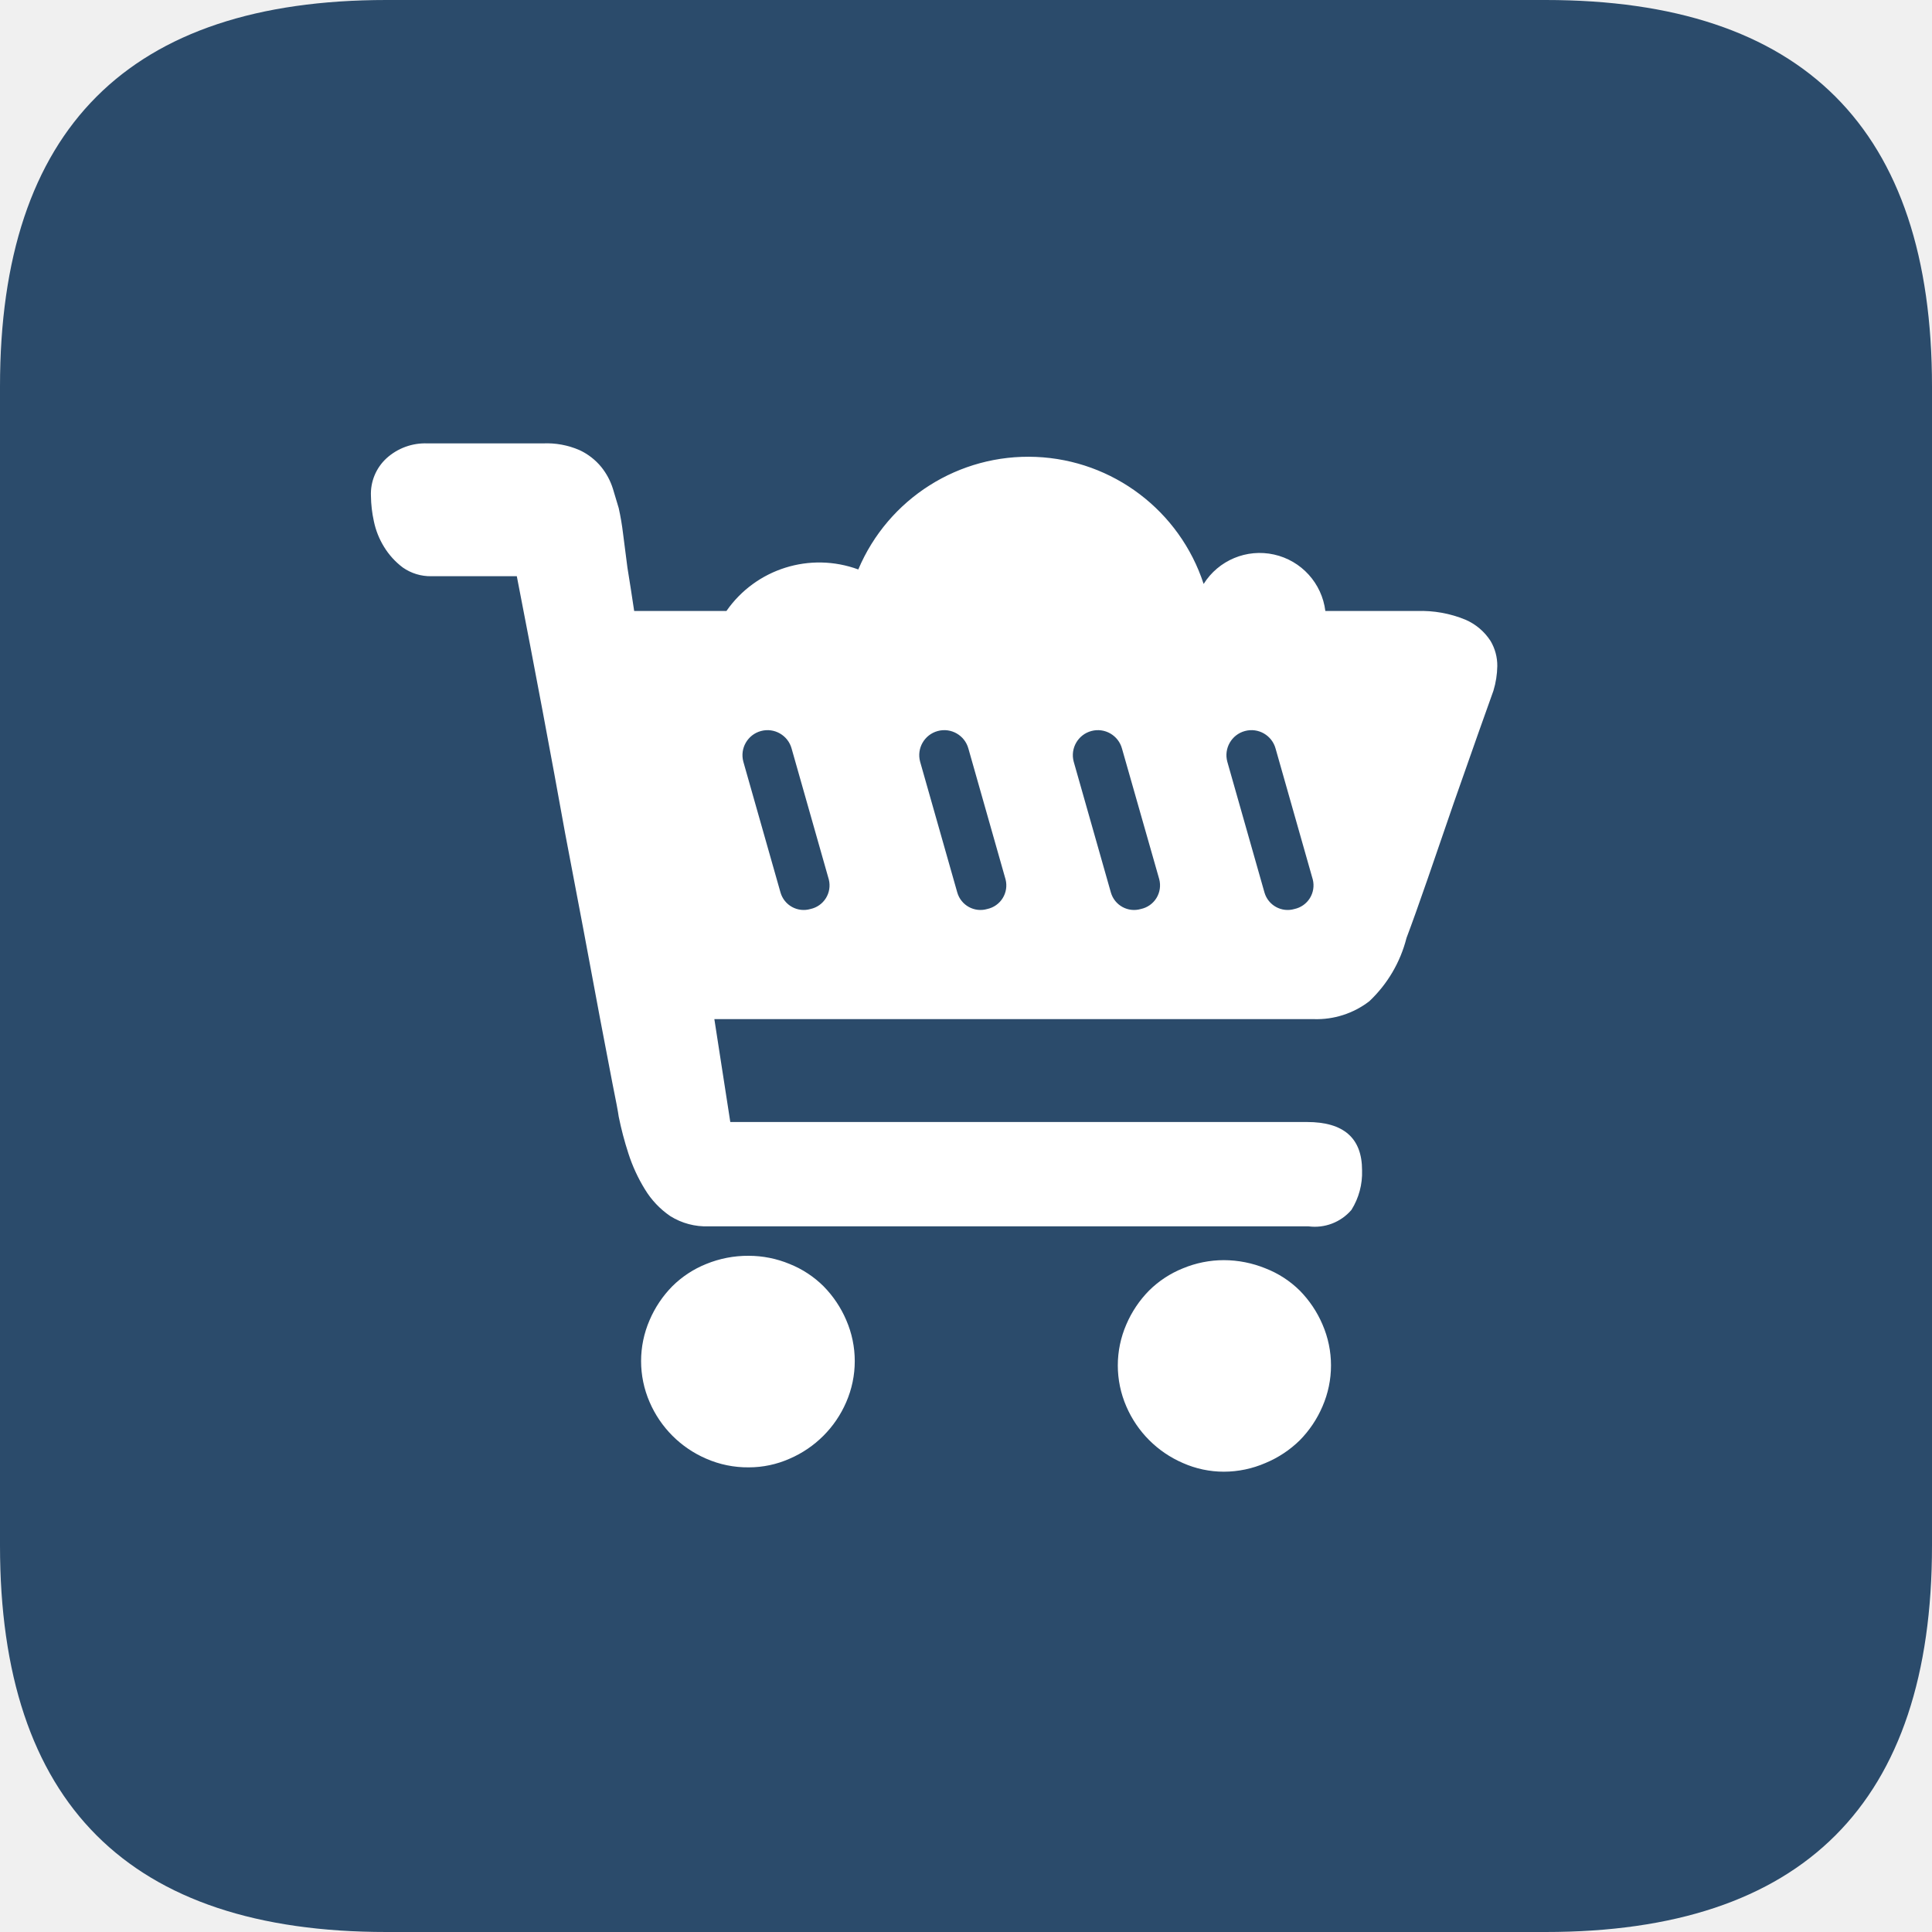
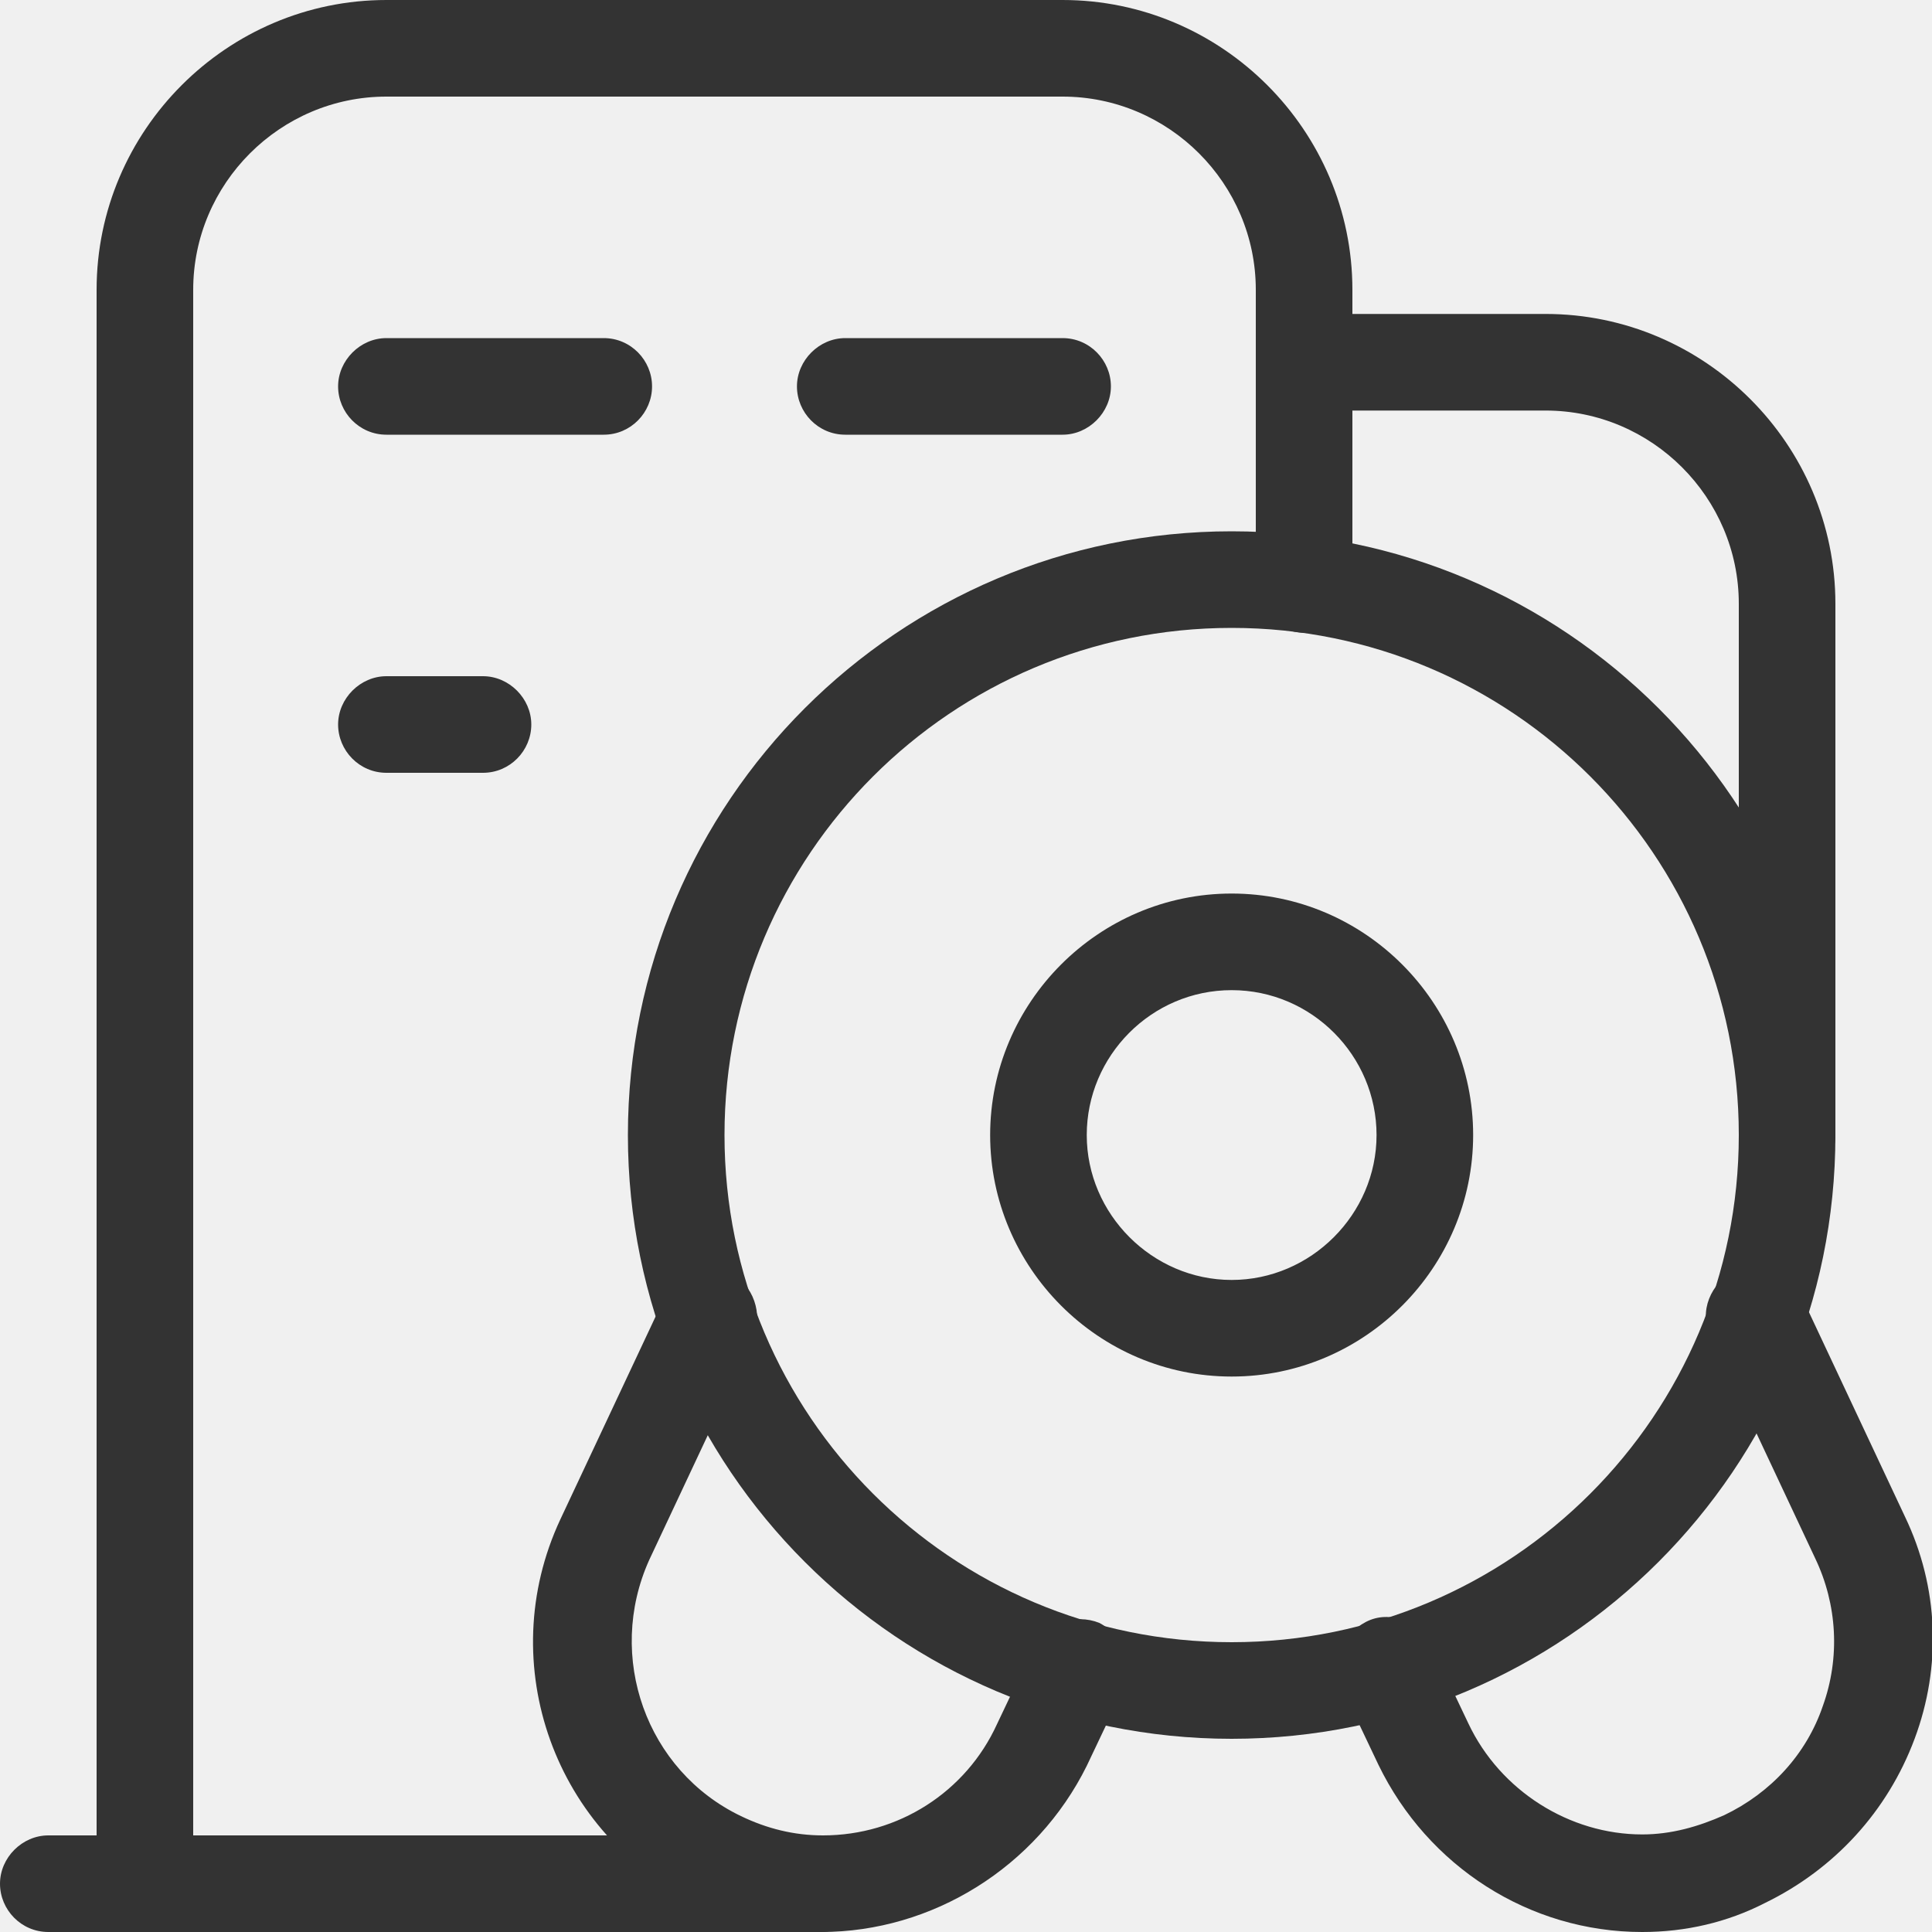
- <svg xmlns="http://www.w3.org/2000/svg" t="1606566796279" class="icon" viewBox="0 0 1024 1024" version="1.1" p-id="8469" width="200" height="200">
-   <defs>
-     <style type="text/css" />
-   </defs>
-   <path d="M0 0m204.8 0l614.4 0q204.8 0 204.8 204.8l0 614.4q0 204.8-204.8 204.8l-614.4 0q-204.8 0-204.8-204.8l0-614.4q0-204.8 204.8-204.8Z" fill="#2B4B6B" p-id="8470" />
-   <path d="M396.8 665.6a56.576 56.576 0 0 1 21.76 4.352 54.016 54.016 0 0 1 17.92 11.776 58.112 58.112 0 0 1 12.032 17.92 54.528 54.528 0 0 1 0 43.52 57.344 57.344 0 0 1-29.952 29.952 53.248 53.248 0 0 1-21.76 4.608 54.784 54.784 0 0 1-22.528-4.608 57.344 57.344 0 0 1-29.952-29.952 54.528 54.528 0 0 1 0-43.52 58.112 58.112 0 0 1 12.032-17.92 54.016 54.016 0 0 1 17.92-11.776 58.368 58.368 0 0 1 22.528-4.352zM648.704 667.904a58.88 58.88 0 0 1 22.016 4.352 53.248 53.248 0 0 1 18.176 11.776 58.112 58.112 0 0 1 12.032 17.92 54.528 54.528 0 0 1 0 43.52 58.112 58.112 0 0 1-12.032 17.92 57.344 57.344 0 0 1-18.176 12.032 55.552 55.552 0 0 1-22.016 4.608 53.504 53.504 0 0 1-21.76-4.608 57.344 57.344 0 0 1-29.952-29.952 54.528 54.528 0 0 1 0-43.52 58.112 58.112 0 0 1 12.032-17.92 54.016 54.016 0 0 1 17.92-11.776 56.576 56.576 0 0 1 21.76-4.352zM790.016 339.712a29.952 29.952 0 0 0-13.312-11.264 61.696 61.696 0 0 0-25.6-4.608h-48.64a35.072 35.072 0 0 0-64.512-14.336 97.792 97.792 0 0 0-183.04-7.68 59.904 59.904 0 0 0-69.888 22.016h-48.896q-1.792-12.032-3.584-23.04l-2.304-17.92a136.96 136.96 0 0 0-2.304-13.568l-3.072-10.24a35.072 35.072 0 0 0-6.144-11.52 32.768 32.768 0 0 0-11.52-8.96 43.52 43.52 0 0 0-19.456-3.584H226.56a30.464 30.464 0 0 0-21.76 7.936 25.6 25.6 0 0 0-8.192 19.968 65.792 65.792 0 0 0 1.536 13.312 41.984 41.984 0 0 0 5.376 13.568 39.424 39.424 0 0 0 9.984 11.008 25.6 25.6 0 0 0 15.104 4.608h45.312q14.592 75.008 25.6 136.192l9.728 51.2 8.704 46.592 6.656 34.816q2.816 13.824 3.328 17.664a174.592 174.592 0 0 0 5.12 19.456 86.784 86.784 0 0 0 8.704 18.944 46.08 46.08 0 0 0 13.568 14.336 35.84 35.84 0 0 0 20.224 5.376h317.952a25.6 25.6 0 0 0 22.784-8.704 37.12 37.12 0 0 0 5.632-20.992q0-25.6-29.184-25.6H387.072l-8.448-54.528H696.32a45.824 45.824 0 0 0 29.44-9.472 69.632 69.632 0 0 0 19.712-33.536q4.352-11.52 11.264-31.488l13.824-40.192 13.056-37.12 7.936-22.272a47.616 47.616 0 0 0 2.048-13.056 25.6 25.6 0 0 0-3.584-13.312z m-360.448 142.08a12.8 12.8 0 0 1-15.872-8.704l-19.712-69.376a12.8 12.8 0 1 1 25.6-6.912l19.712 69.376a12.8 12.8 0 0 1-9.728 15.616z m93.696 0a12.8 12.8 0 0 1-15.872-8.704l-19.712-69.376a12.8 12.8 0 1 1 25.6-6.912l19.712 69.376a12.8 12.8 0 0 1-9.728 15.616z m81.408 0a12.8 12.8 0 0 1-15.872-8.704l-19.712-69.376a12.8 12.8 0 1 1 25.6-6.912l19.712 69.12a12.8 12.8 0 0 1-9.728 15.872z m81.408 0a12.8 12.8 0 0 1-15.872-8.704l-19.712-69.376a12.8 12.8 0 1 1 25.6-6.912l19.712 69.376a12.8 12.8 0 0 1-9.728 15.616z" fill="#FFFFFF" p-id="8471" />
+ <svg xmlns="http://www.w3.org/2000/svg" t="1683515066893" class="icon" viewBox="0 0 1024 1024" version="1.1" p-id="1586" width="128" height="128">
+   <path d="M652.8 921.6C476.16 921.6 332.8 778.24 332.8 601.6S476.16 281.6 652.8 281.6 972.8 424.96 972.8 601.6 829.44 921.6 652.8 921.6z m0-588.8C504.32 332.8 384 453.12 384 601.6S504.32 870.4 652.8 870.4s268.8-120.32 268.8-268.8S801.28 332.8 652.8 332.8z" fill="#333333" p-id="1587" />
+   <path d="M652.8 729.6c-70.656 0-128-57.856-128-128s57.344-128 128-128 128 57.856 128 128-57.344 128-128 128z m0-204.8c-42.496 0-76.8 34.816-76.8 76.8s34.816 76.8 76.8 76.8 76.8-34.816 76.8-76.8-34.304-76.8-76.8-76.8zM870.4 1024c-59.904 0-113.664-34.816-139.776-88.576l-19.456-40.96c-6.656-12.8 0-28.16 12.8-34.816 12.8-6.656 28.16 0 34.816 12.8l19.456 40.96c16.896 35.84 53.76 58.88 92.16 58.88 15.36 0 29.696-4.096 43.52-10.24 24.576-11.776 43.52-32.256 52.224-57.856 9.216-25.6 7.68-53.76-4.096-78.336l-55.296-117.76c-6.656-12.8 0-28.16 12.8-34.816s28.16 0 34.816 12.8l55.296 117.76c17.92 37.376 19.456 79.36 5.12 117.76s-42.496 69.12-79.36 87.04c-19.968 10.24-41.984 15.36-65.024 15.36z m-435.2 0c-23.04 0-44.544-5.12-65.536-15.36-75.264-35.84-108.544-126.464-72.704-203.264l55.296-117.76c6.656-12.8 22.016-17.92 34.816-12.8C399.36 680.96 404.48 696.32 399.36 709.12l-55.296 117.76c-23.04 51.2-1.536 111.616 48.64 135.68 13.824 6.656 28.16 10.24 43.52 10.24 39.936 0 75.776-23.04 92.16-58.88l19.456-40.96c6.656-12.8 22.016-17.92 34.816-12.8 12.8 6.656 17.92 22.016 12.8 34.816l-19.456 40.96c-26.624 53.76-81.92 88.064-140.8 88.064z" fill="#333333" p-id="1588" />
+   <path d="M76.8 1024c-14.336 0-25.6-11.776-25.6-25.6V153.6C51.2 69.12 120.32 0 204.8 0h358.4c84.48 0 153.6 69.12 153.6 153.6v156.16c0 14.336-11.776 25.6-25.6 25.6s-25.6-11.264-25.6-25.6V153.6c0-56.32-46.08-102.4-102.4-102.4H204.8c-56.32 0-102.4 46.08-102.4 102.4v844.8c0 14.336-11.264 25.6-25.6 25.6z" fill="#333333" p-id="1589" />
+   <path d="M435.2 1024H25.6c-14.336 0-25.6-11.776-25.6-25.6s11.776-25.6 25.6-25.6h409.6c14.336 0 25.6 11.776 25.6 25.6 0 14.336-11.264 25.6-25.6 25.6zM320 230.4H204.8c-14.336 0-25.6-11.776-25.6-25.6s11.776-25.6 25.6-25.6h115.2c14.336 0 25.6 11.776 25.6 25.6s-11.264 25.6-25.6 25.6z m243.2 0H448c-14.336 0-25.6-11.776-25.6-25.6s11.776-25.6 25.6-25.6H563.2c14.336 0 25.6 11.776 25.6 25.6s-11.776 25.6-25.6 25.6zM256 409.6H204.8c-14.336 0-25.6-11.776-25.6-25.6s11.776-25.6 25.6-25.6h51.2c13.824 0 25.6 11.776 25.6 25.6s-11.264 25.6-25.6 25.6z m691.2 217.6c-14.336 0-25.6-11.776-25.6-25.6v-281.6c0-56.32-46.08-102.4-102.4-102.4h-128c-14.336 0-25.6-11.776-25.6-25.6s11.776-25.6 25.6-25.6h128c84.48 0 153.6 69.12 153.6 153.6v281.6c0 14.336-11.264 25.6-25.6 25.6z" fill="#333333" p-id="1590" />
</svg>
